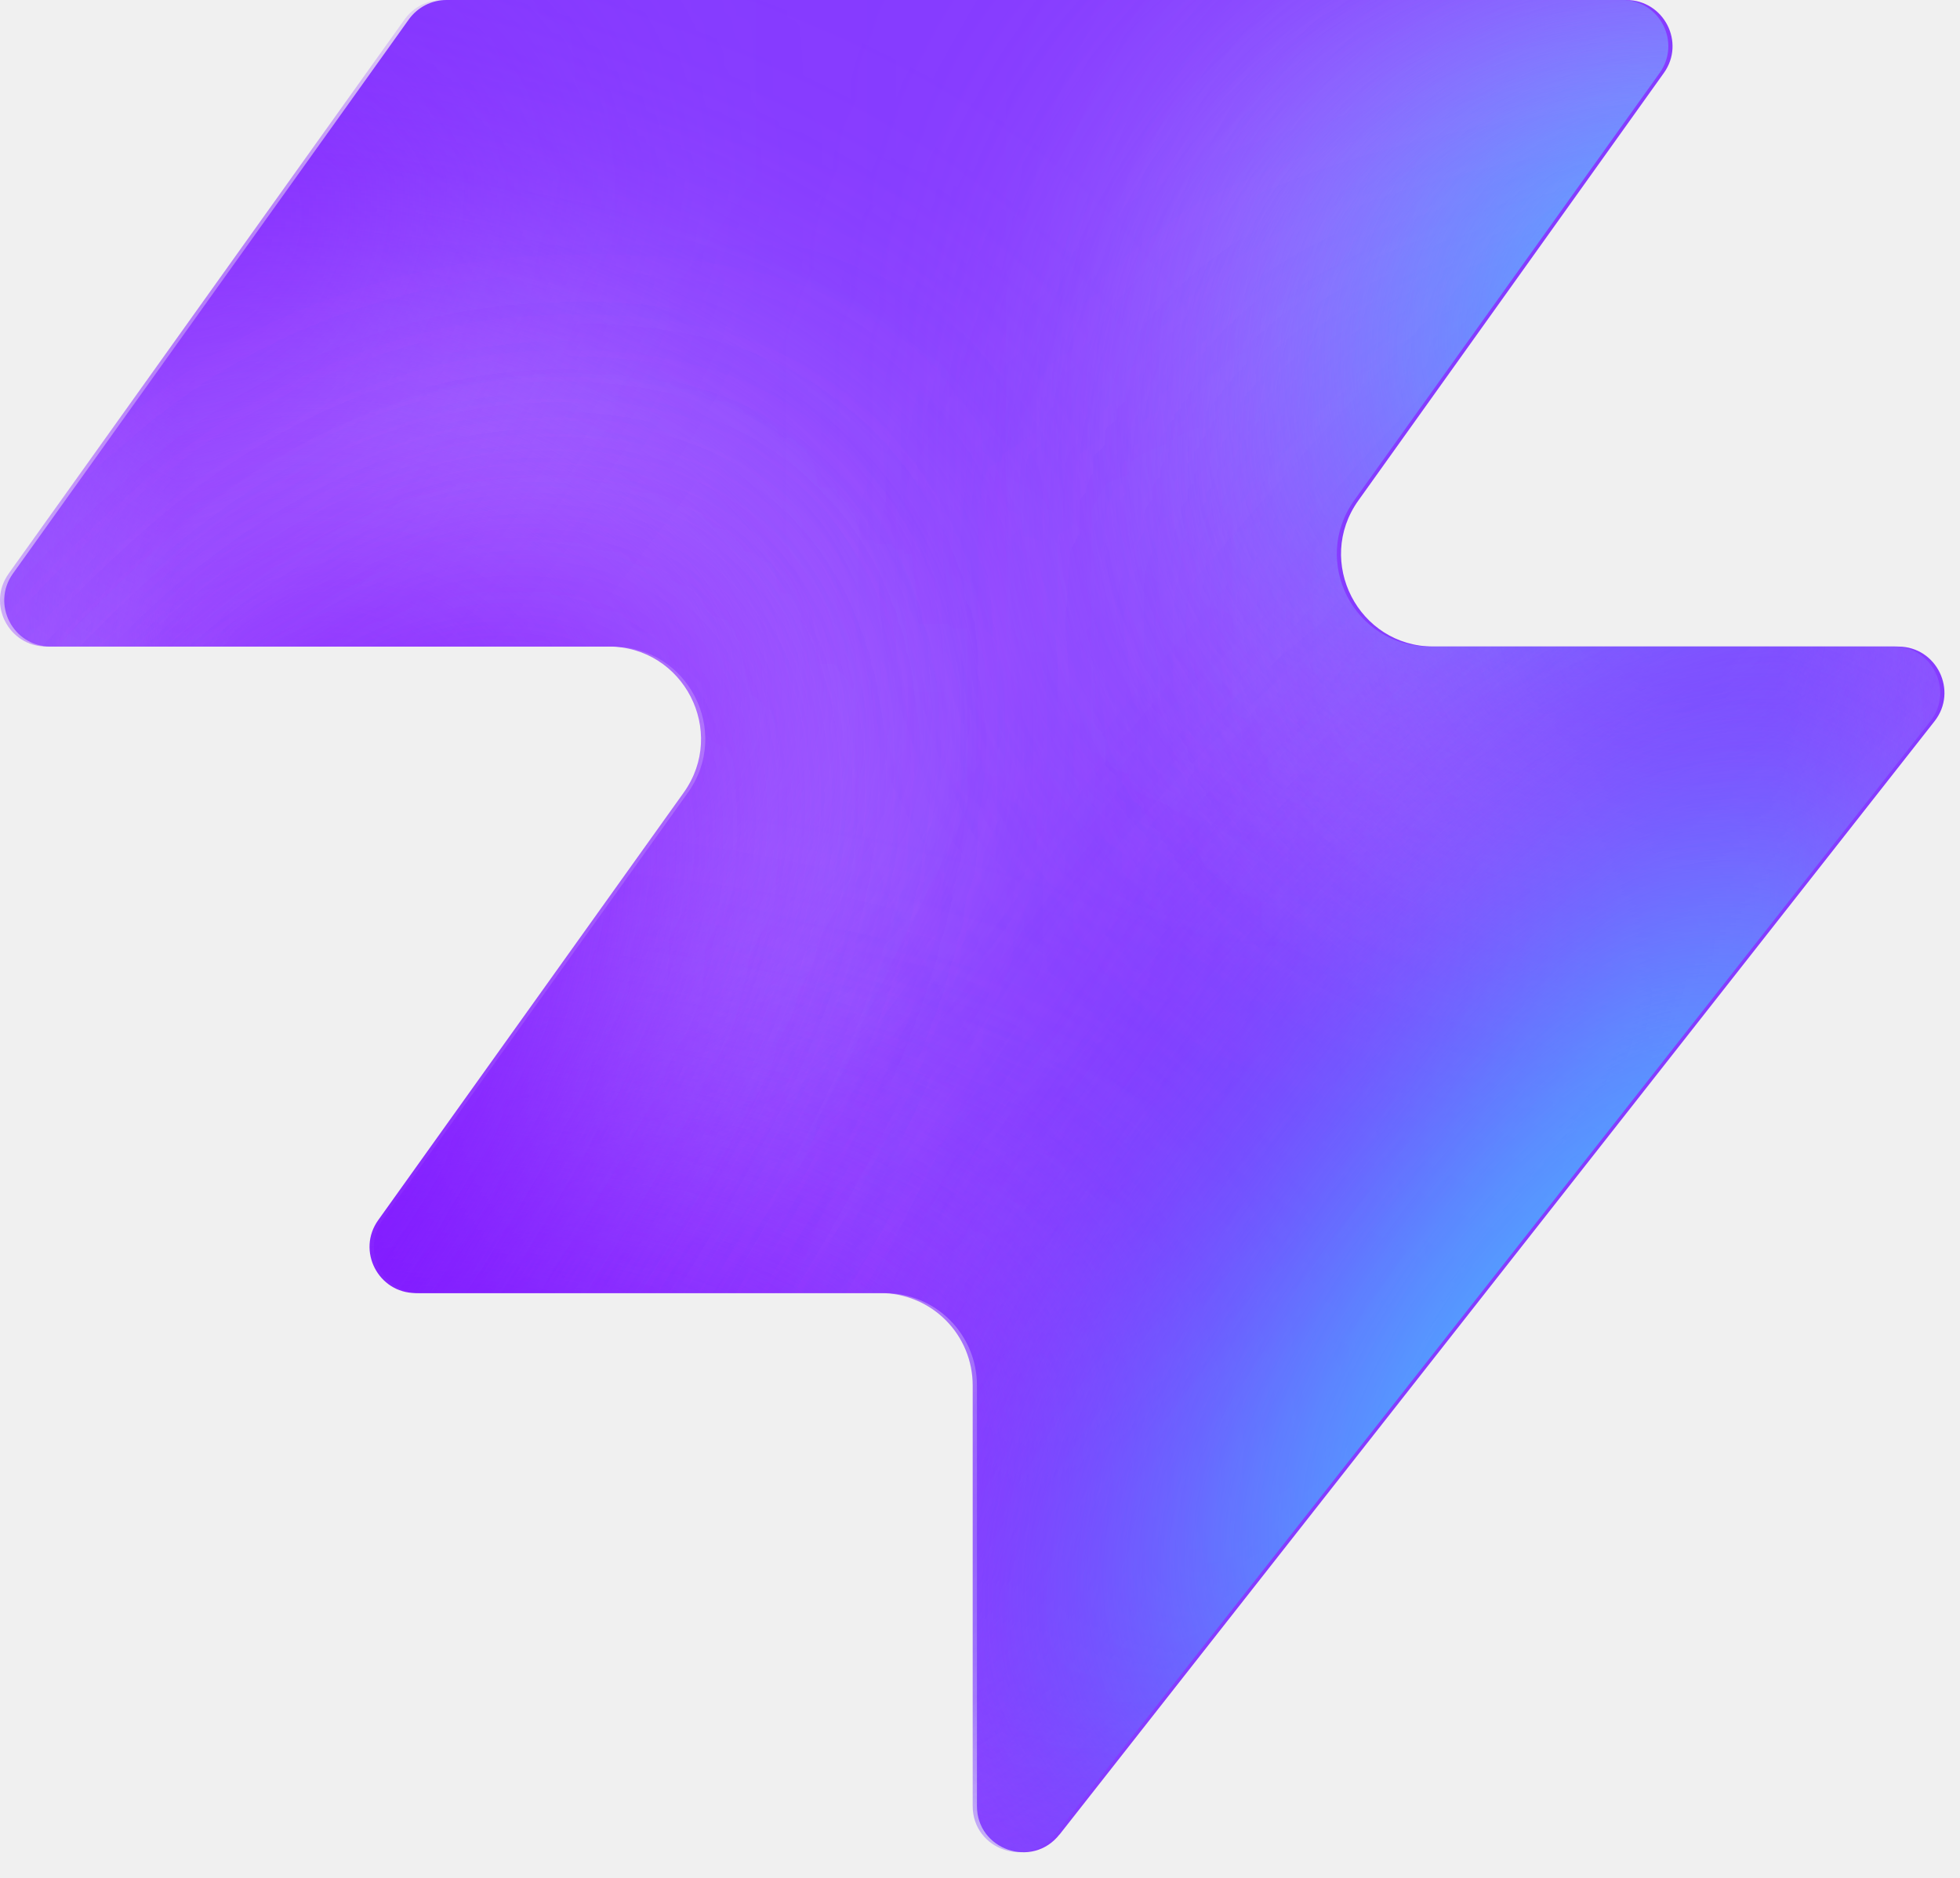
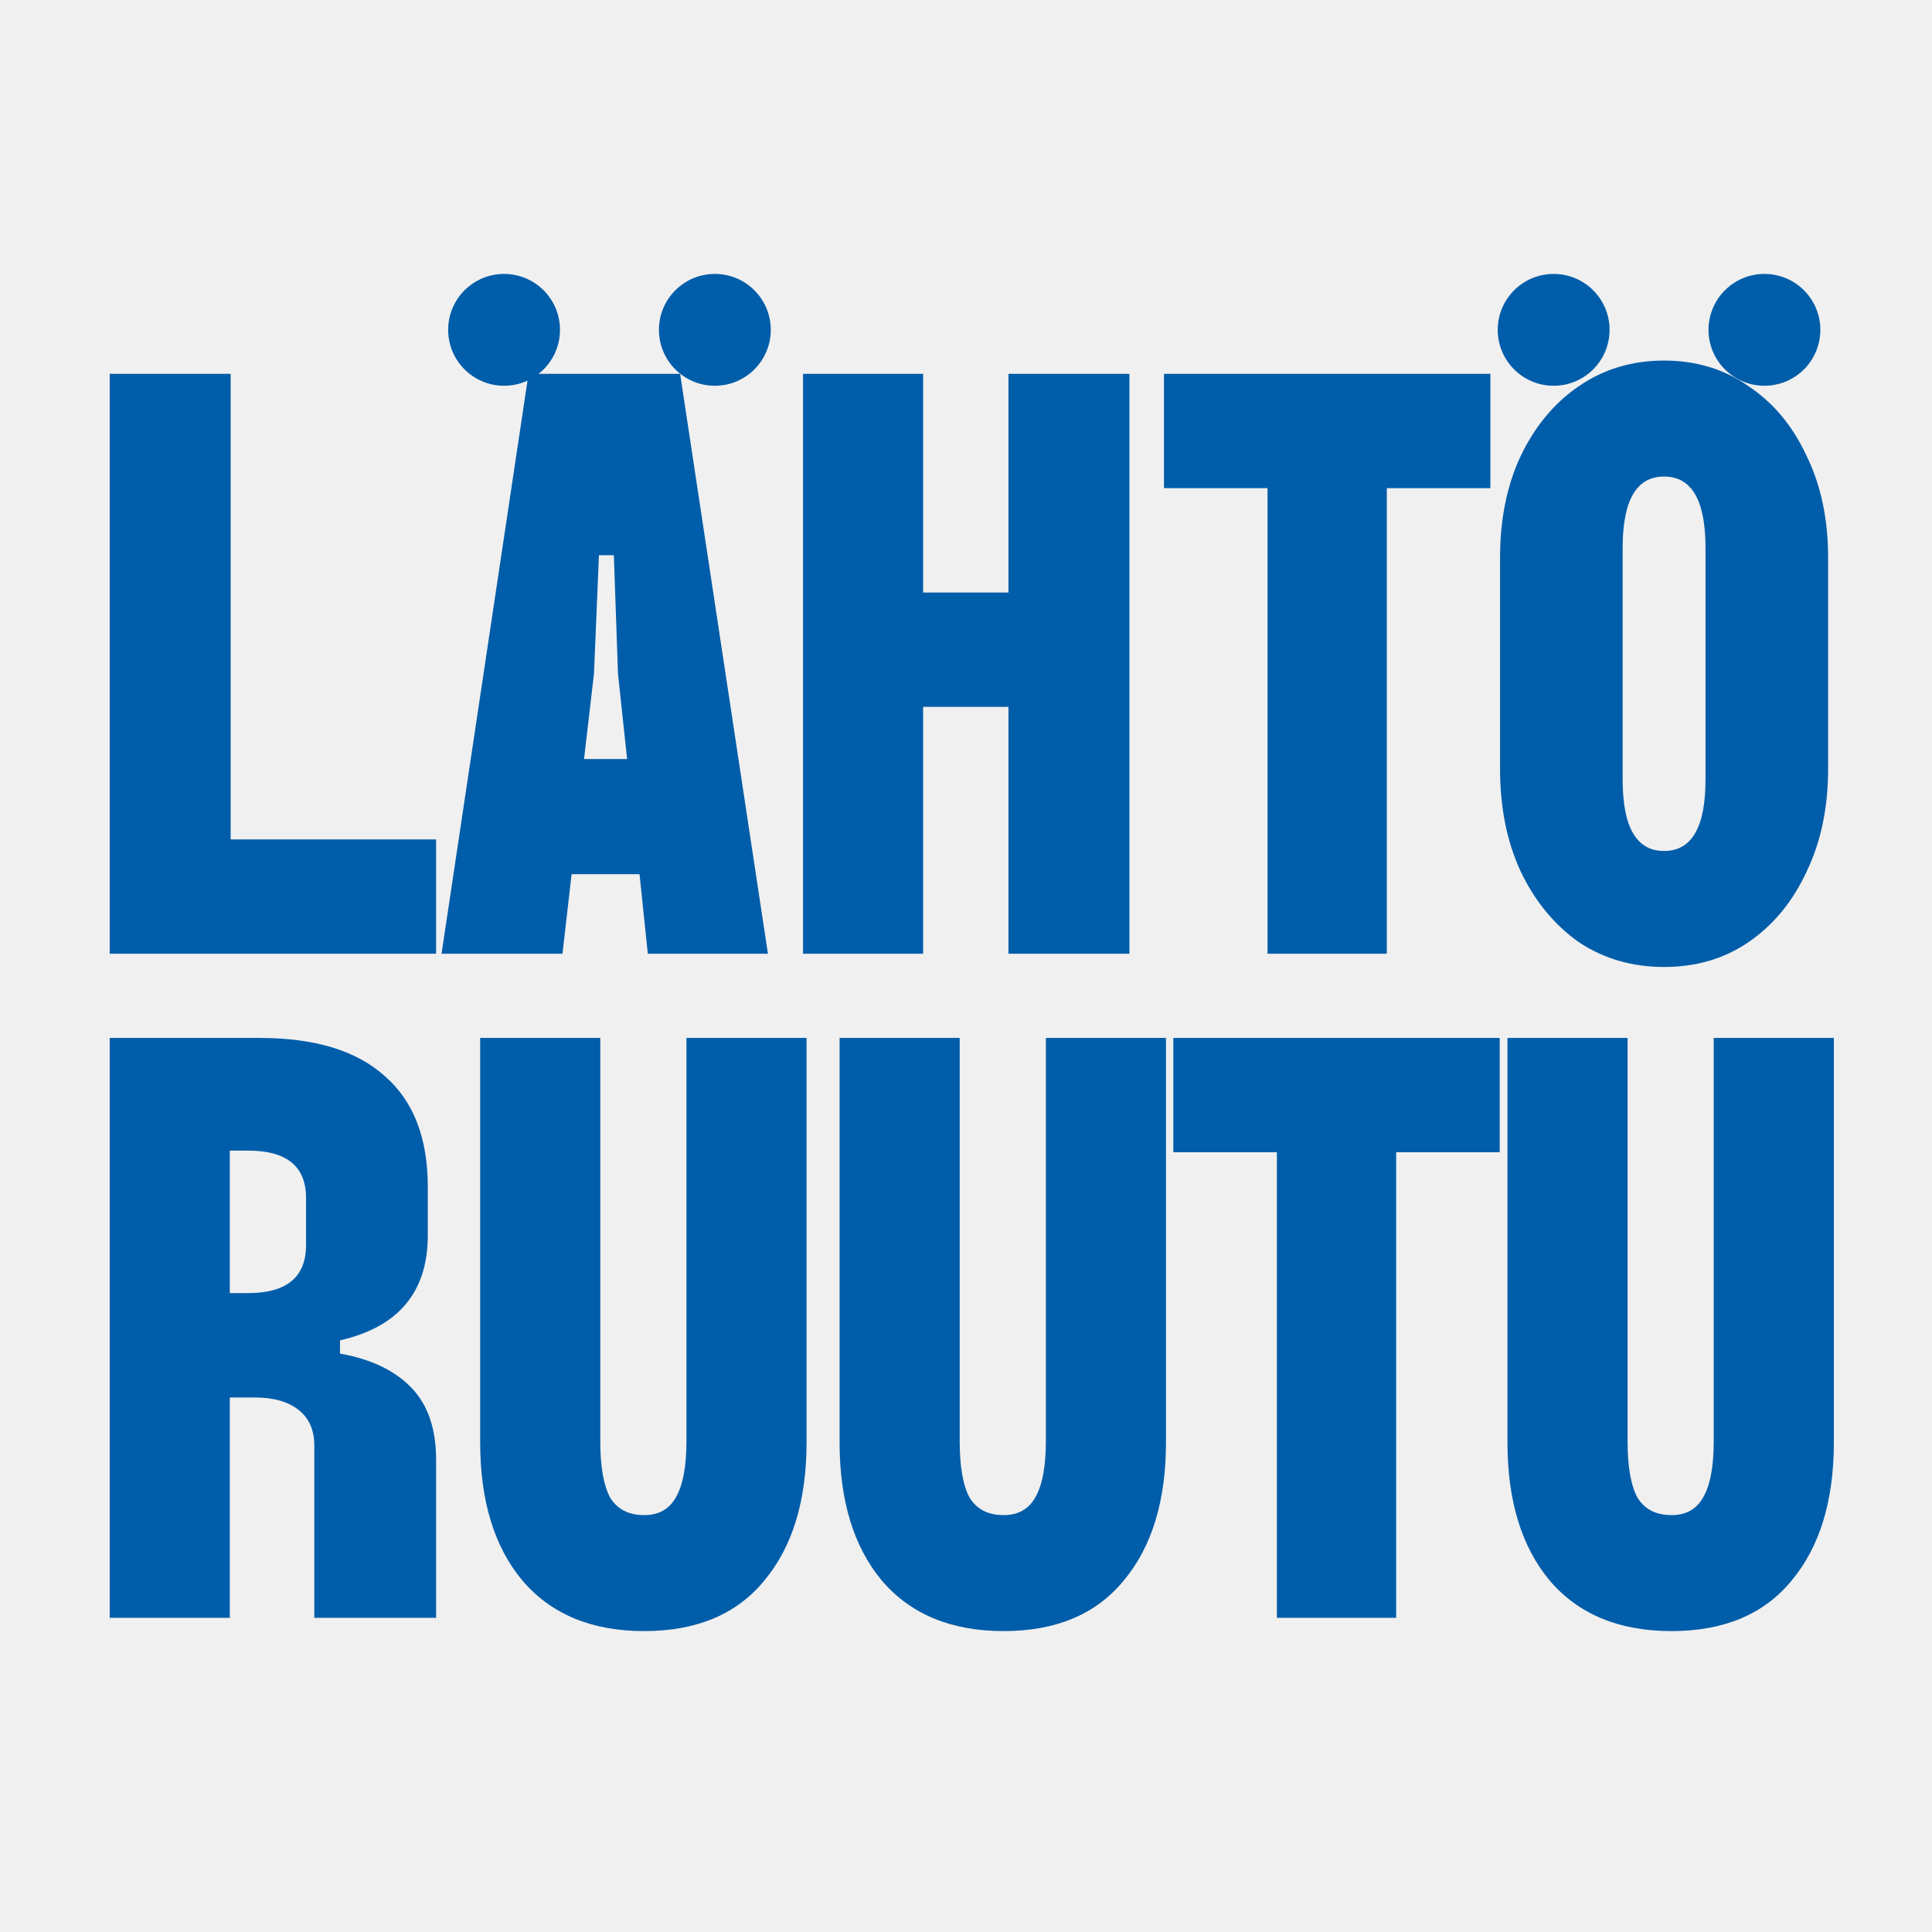
- <svg xmlns="http://www.w3.org/2000/svg" width="48" height="46" fill="none" viewBox="0 0 48 46">
-   <path fill="#863bff" d="M25.946 44.938c-.664.845-2.021.375-2.021-.698V33.937a2.26 2.26 0 0 0-2.262-2.262H10.287c-.92 0-1.456-1.04-.92-1.788l7.48-10.471c1.07-1.497 0-3.578-1.842-3.578H1.237c-.92 0-1.456-1.04-.92-1.788L10.013.474c.214-.297.556-.474.92-.474h28.894c.92 0 1.456 1.04.92 1.788l-7.48 10.471c-1.07 1.498 0 3.579 1.842 3.579h11.377c.943 0 1.473 1.088.89 1.83L25.947 44.94z" style="fill:#863bff;fill:color(display-p3 .525 .23 1);fill-opacity:1" />
-   <mask id="a" width="48" height="46" x="0" y="0" maskUnits="userSpaceOnUse" style="mask-type:alpha">
-     <path fill="#000" d="M25.842 44.938c-.664.844-2.021.375-2.021-.698V33.937a2.26 2.26 0 0 0-2.262-2.262H10.183c-.92 0-1.456-1.04-.92-1.788l7.48-10.471c1.07-1.498 0-3.579-1.842-3.579H1.133c-.92 0-1.456-1.04-.92-1.787L9.91.473c.214-.297.556-.474.92-.474h28.894c.92 0 1.456 1.04.92 1.788l-7.48 10.471c-1.07 1.498 0 3.578 1.842 3.578h11.377c.943 0 1.473 1.088.89 1.832L25.843 44.94z" style="fill:#000;fill-opacity:1" />
-   </mask>
-   <g mask="url(#a)">
-     <g filter="url(#b)">
-       <ellipse cx="5.508" cy="14.704" fill="#ede6ff" rx="5.508" ry="14.704" style="fill:#ede6ff;fill:color(display-p3 .927 .903 1);fill-opacity:1" transform="matrix(.00324 1 1 -.00324 -4.47 31.516)" />
-     </g>
-     <g filter="url(#c)">
-       <ellipse cx="10.399" cy="29.851" fill="#ede6ff" rx="10.399" ry="29.851" style="fill:#ede6ff;fill:color(display-p3 .927 .903 1);fill-opacity:1" transform="matrix(.00324 1 1 -.00324 -39.328 7.883)" />
-     </g>
-     <g filter="url(#d)">
-       <ellipse cx="5.508" cy="30.487" fill="#7e14ff" rx="5.508" ry="30.487" style="fill:#7e14ff;fill:color(display-p3 .492 .077 1);fill-opacity:1" transform="rotate(89.814 -25.913 -14.639)scale(1 -1)" />
-     </g>
-     <g filter="url(#e)">
-       <ellipse cx="5.508" cy="30.599" fill="#7e14ff" rx="5.508" ry="30.599" style="fill:#7e14ff;fill:color(display-p3 .492 .077 1);fill-opacity:1" transform="rotate(89.814 -32.644 -3.334)scale(1 -1)" />
-     </g>
-     <g filter="url(#f)">
-       <ellipse cx="5.508" cy="30.599" fill="#7e14ff" rx="5.508" ry="30.599" style="fill:#7e14ff;fill:color(display-p3 .492 .077 1);fill-opacity:1" transform="matrix(.00324 1 1 -.00324 -34.34 30.47)" />
-     </g>
-     <g filter="url(#g)">
-       <ellipse cx="14.072" cy="22.078" fill="#ede6ff" rx="14.072" ry="22.078" style="fill:#ede6ff;fill:color(display-p3 .927 .903 1);fill-opacity:1" transform="rotate(93.35 24.506 48.493)scale(-1 1)" />
-     </g>
-     <g filter="url(#h)">
-       <ellipse cx="3.47" cy="21.501" fill="#7e14ff" rx="3.47" ry="21.501" style="fill:#7e14ff;fill:color(display-p3 .492 .077 1);fill-opacity:1" transform="rotate(89.009 28.708 47.59)scale(-1 1)" />
-     </g>
-     <g filter="url(#i)">
-       <ellipse cx="3.47" cy="21.501" fill="#7e14ff" rx="3.47" ry="21.501" style="fill:#7e14ff;fill:color(display-p3 .492 .077 1);fill-opacity:1" transform="rotate(89.009 28.708 47.59)scale(-1 1)" />
-     </g>
-     <g filter="url(#j)">
-       <ellipse cx=".387" cy="8.972" fill="#7e14ff" rx="4.407" ry="29.108" style="fill:#7e14ff;fill:color(display-p3 .492 .077 1);fill-opacity:1" transform="rotate(39.51 .387 8.972)" />
-     </g>
-     <g filter="url(#k)">
-       <ellipse cx="47.523" cy="-6.092" fill="#7e14ff" rx="4.407" ry="29.108" style="fill:#7e14ff;fill:color(display-p3 .492 .077 1);fill-opacity:1" transform="rotate(37.892 47.523 -6.092)" />
-     </g>
-     <g filter="url(#l)">
-       <ellipse cx="41.412" cy="6.333" fill="#47bfff" rx="5.971" ry="9.665" style="fill:#47bfff;fill:color(display-p3 .28 .748 1);fill-opacity:1" transform="rotate(37.892 41.412 6.333)" />
-     </g>
-     <g filter="url(#m)">
-       <ellipse cx="-1.879" cy="38.332" fill="#7e14ff" rx="4.407" ry="29.108" style="fill:#7e14ff;fill:color(display-p3 .492 .077 1);fill-opacity:1" transform="rotate(37.892 -1.88 38.332)" />
-     </g>
-     <g filter="url(#n)">
-       <ellipse cx="-1.879" cy="38.332" fill="#7e14ff" rx="4.407" ry="29.108" style="fill:#7e14ff;fill:color(display-p3 .492 .077 1);fill-opacity:1" transform="rotate(37.892 -1.88 38.332)" />
-     </g>
-     <g filter="url(#o)">
-       <ellipse cx="35.651" cy="29.907" fill="#7e14ff" rx="4.407" ry="29.108" style="fill:#7e14ff;fill:color(display-p3 .492 .077 1);fill-opacity:1" transform="rotate(37.892 35.651 29.907)" />
-     </g>
-     <g filter="url(#p)">
-       <ellipse cx="38.418" cy="32.4" fill="#47bfff" rx="5.971" ry="15.297" style="fill:#47bfff;fill:color(display-p3 .28 .748 1);fill-opacity:1" transform="rotate(37.892 38.418 32.4)" />
-     </g>
+ <svg xmlns="http://www.w3.org/2000/svg" width="192" height="192" viewBox="0 0 192 192" fill="none">
+   <g clip-path="url(#clip0_1_2)">
+     <circle cx="71.041" cy="32.779" r="5.557" fill="#005DA9" />
+     <circle cx="175.347" cy="32.779" r="5.557" fill="#005DA9" />
+     <circle cx="50.094" cy="32.779" r="5.557" fill="#005DA9" />
+     <circle cx="154.4" cy="32.779" r="5.557" fill="#005DA9" />
+     <path d="M10.902 94.779V37.15H22.922V83.418H43.339V94.779H10.902ZM43.88 94.779L52.524 37.15H67.59L76.316 94.779H64.379L63.556 86.875H56.805L55.899 94.779H43.88ZM59.028 66.952L58.04 75.432H62.321L61.415 66.952L61.004 55.179H59.522L59.028 66.952ZM79.802 94.779V37.15H91.74V58.884H100.219V37.15H112.239V94.779H100.219V70.245H91.74V94.779H79.802ZM125.965 94.779V48.511H115.674V37.15H148.111V48.511H137.82V94.779H125.965ZM165.375 96.096C162.191 96.096 159.365 95.273 156.895 93.626C154.48 91.925 152.559 89.592 151.132 86.628C149.76 83.665 149.074 80.262 149.074 76.42V55.426C149.074 51.584 149.76 48.209 151.132 45.3C152.559 42.336 154.48 40.031 156.895 38.385C159.365 36.683 162.191 35.833 165.375 35.833C168.558 35.833 171.357 36.683 173.772 38.385C176.242 40.031 178.163 42.336 179.535 45.3C180.962 48.209 181.675 51.584 181.675 55.426V76.42C181.675 80.262 180.962 83.665 179.535 86.628C178.163 89.592 176.242 91.925 173.772 93.626C171.357 95.273 168.558 96.096 165.375 96.096ZM165.375 84.57C168.119 84.57 169.491 82.21 169.491 77.49V54.438C169.491 49.718 168.119 47.358 165.375 47.358C162.63 47.358 161.258 49.718 161.258 54.438V77.49C161.258 82.21 162.63 84.57 165.375 84.57ZM10.902 160.779V103.15H25.803C31.291 103.15 35.435 104.412 38.234 106.937C41.088 109.407 42.515 113.084 42.515 117.969V122.744C42.515 128.397 39.606 131.882 33.789 133.199V134.516C36.862 135.065 39.222 136.19 40.869 137.892C42.515 139.593 43.339 141.981 43.339 145.054V160.779H31.237V143.655C31.237 142.118 30.715 140.938 29.672 140.115C28.63 139.291 27.175 138.88 25.309 138.88H22.839V160.779H10.902ZM22.839 128.507H24.651C28.492 128.507 30.413 126.915 30.413 123.732V119.039C30.413 115.91 28.492 114.346 24.651 114.346H22.839V128.507ZM64.019 162.096C58.805 162.096 54.771 160.422 51.917 157.074C49.118 153.726 47.718 149.143 47.718 143.325V103.15H59.656V143.243C59.656 145.768 59.985 147.634 60.643 148.841C61.357 149.994 62.482 150.57 64.019 150.57C65.446 150.57 66.489 149.994 67.147 148.841C67.861 147.634 68.218 145.768 68.218 143.243V103.15H80.155V143.325C80.155 149.143 78.755 153.726 75.956 157.074C73.212 160.422 69.233 162.096 64.019 162.096ZM99.738 162.096C94.524 162.096 90.49 160.422 87.636 157.074C84.837 153.726 83.437 149.143 83.437 143.325V103.15H95.374V143.243C95.374 145.768 95.704 147.634 96.362 148.841C97.076 149.994 98.201 150.57 99.738 150.57C101.165 150.57 102.207 149.994 102.866 148.841C103.58 147.634 103.936 145.768 103.936 143.243V103.15H115.874V143.325C115.874 149.143 114.474 153.726 111.675 157.074C108.931 160.422 104.952 162.096 99.738 162.096ZM126.895 160.779V114.511H116.604V103.15H149.041V114.511H138.75V160.779H126.895ZM166.11 162.096C160.896 162.096 156.862 160.422 154.008 157.074C151.209 153.726 149.81 149.143 149.81 143.325V103.15H161.747V143.243C161.747 145.768 162.076 147.634 162.735 148.841C163.449 149.994 164.574 150.57 166.11 150.57C167.537 150.57 168.58 149.994 169.239 148.841C169.952 147.634 170.309 145.768 170.309 143.243V103.15H182.247V143.325C182.247 149.143 180.847 153.726 178.048 157.074C175.304 160.422 171.325 162.096 166.11 162.096Z" fill="#005DA9" />
  </g>
  <defs>
-     <filter id="b" width="60.045" height="41.654" x="-19.77" y="16.149" color-interpolation-filters="sRGB" filterUnits="userSpaceOnUse">
-       <feFlood flood-opacity="0" result="BackgroundImageFix" />
-       <feBlend in="SourceGraphic" in2="BackgroundImageFix" result="shape" />
-       <feGaussianBlur result="effect1_foregroundBlur_2002_17158" stdDeviation="7.659" />
-     </filter>
-     <filter id="c" width="90.34" height="51.437" x="-54.613" y="-7.533" color-interpolation-filters="sRGB" filterUnits="userSpaceOnUse">
-       <feFlood flood-opacity="0" result="BackgroundImageFix" />
-       <feBlend in="SourceGraphic" in2="BackgroundImageFix" result="shape" />
-       <feGaussianBlur result="effect1_foregroundBlur_2002_17158" stdDeviation="7.659" />
-     </filter>
-     <filter id="d" width="79.355" height="29.4" x="-49.64" y="2.03" color-interpolation-filters="sRGB" filterUnits="userSpaceOnUse">
-       <feFlood flood-opacity="0" result="BackgroundImageFix" />
-       <feBlend in="SourceGraphic" in2="BackgroundImageFix" result="shape" />
-       <feGaussianBlur result="effect1_foregroundBlur_2002_17158" stdDeviation="4.596" />
-     </filter>
-     <filter id="e" width="79.579" height="29.4" x="-45.045" y="20.029" color-interpolation-filters="sRGB" filterUnits="userSpaceOnUse">
-       <feFlood flood-opacity="0" result="BackgroundImageFix" />
-       <feBlend in="SourceGraphic" in2="BackgroundImageFix" result="shape" />
-       <feGaussianBlur result="effect1_foregroundBlur_2002_17158" stdDeviation="4.596" />
-     </filter>
-     <filter id="f" width="79.579" height="29.4" x="-43.513" y="21.178" color-interpolation-filters="sRGB" filterUnits="userSpaceOnUse">
-       <feFlood flood-opacity="0" result="BackgroundImageFix" />
-       <feBlend in="SourceGraphic" in2="BackgroundImageFix" result="shape" />
-       <feGaussianBlur result="effect1_foregroundBlur_2002_17158" stdDeviation="4.596" />
-     </filter>
-     <filter id="g" width="74.749" height="58.852" x="15.756" y="-17.901" color-interpolation-filters="sRGB" filterUnits="userSpaceOnUse">
-       <feFlood flood-opacity="0" result="BackgroundImageFix" />
-       <feBlend in="SourceGraphic" in2="BackgroundImageFix" result="shape" />
-       <feGaussianBlur result="effect1_foregroundBlur_2002_17158" stdDeviation="7.659" />
-     </filter>
-     <filter id="h" width="61.377" height="25.362" x="23.548" y="2.284" color-interpolation-filters="sRGB" filterUnits="userSpaceOnUse">
-       <feFlood flood-opacity="0" result="BackgroundImageFix" />
-       <feBlend in="SourceGraphic" in2="BackgroundImageFix" result="shape" />
-       <feGaussianBlur result="effect1_foregroundBlur_2002_17158" stdDeviation="4.596" />
-     </filter>
-     <filter id="i" width="61.377" height="25.362" x="23.548" y="2.284" color-interpolation-filters="sRGB" filterUnits="userSpaceOnUse">
-       <feFlood flood-opacity="0" result="BackgroundImageFix" />
-       <feBlend in="SourceGraphic" in2="BackgroundImageFix" result="shape" />
-       <feGaussianBlur result="effect1_foregroundBlur_2002_17158" stdDeviation="4.596" />
-     </filter>
-     <filter id="j" width="56.045" height="63.649" x="-27.636" y="-22.853" color-interpolation-filters="sRGB" filterUnits="userSpaceOnUse">
-       <feFlood flood-opacity="0" result="BackgroundImageFix" />
-       <feBlend in="SourceGraphic" in2="BackgroundImageFix" result="shape" />
-       <feGaussianBlur result="effect1_foregroundBlur_2002_17158" stdDeviation="4.596" />
-     </filter>
-     <filter id="k" width="54.814" height="64.646" x="20.116" y="-38.415" color-interpolation-filters="sRGB" filterUnits="userSpaceOnUse">
-       <feFlood flood-opacity="0" result="BackgroundImageFix" />
-       <feBlend in="SourceGraphic" in2="BackgroundImageFix" result="shape" />
-       <feGaussianBlur result="effect1_foregroundBlur_2002_17158" stdDeviation="4.596" />
-     </filter>
-     <filter id="l" width="33.541" height="35.313" x="24.641" y="-11.323" color-interpolation-filters="sRGB" filterUnits="userSpaceOnUse">
-       <feFlood flood-opacity="0" result="BackgroundImageFix" />
-       <feBlend in="SourceGraphic" in2="BackgroundImageFix" result="shape" />
-       <feGaussianBlur result="effect1_foregroundBlur_2002_17158" stdDeviation="4.596" />
-     </filter>
-     <filter id="m" width="54.814" height="64.646" x="-29.286" y="6.009" color-interpolation-filters="sRGB" filterUnits="userSpaceOnUse">
-       <feFlood flood-opacity="0" result="BackgroundImageFix" />
-       <feBlend in="SourceGraphic" in2="BackgroundImageFix" result="shape" />
-       <feGaussianBlur result="effect1_foregroundBlur_2002_17158" stdDeviation="4.596" />
-     </filter>
-     <filter id="n" width="54.814" height="64.646" x="-29.286" y="6.009" color-interpolation-filters="sRGB" filterUnits="userSpaceOnUse">
-       <feFlood flood-opacity="0" result="BackgroundImageFix" />
-       <feBlend in="SourceGraphic" in2="BackgroundImageFix" result="shape" />
-       <feGaussianBlur result="effect1_foregroundBlur_2002_17158" stdDeviation="4.596" />
-     </filter>
-     <filter id="o" width="54.814" height="64.646" x="8.244" y="-2.416" color-interpolation-filters="sRGB" filterUnits="userSpaceOnUse">
-       <feFlood flood-opacity="0" result="BackgroundImageFix" />
-       <feBlend in="SourceGraphic" in2="BackgroundImageFix" result="shape" />
-       <feGaussianBlur result="effect1_foregroundBlur_2002_17158" stdDeviation="4.596" />
-     </filter>
-     <filter id="p" width="39.409" height="43.623" x="18.713" y="10.588" color-interpolation-filters="sRGB" filterUnits="userSpaceOnUse">
-       <feFlood flood-opacity="0" result="BackgroundImageFix" />
-       <feBlend in="SourceGraphic" in2="BackgroundImageFix" result="shape" />
-       <feGaussianBlur result="effect1_foregroundBlur_2002_17158" stdDeviation="4.596" />
-     </filter>
+     <clipPath id="clip0_1_2">
+       <rect width="192" height="192" fill="white" />
+     </clipPath>
  </defs>
</svg>
